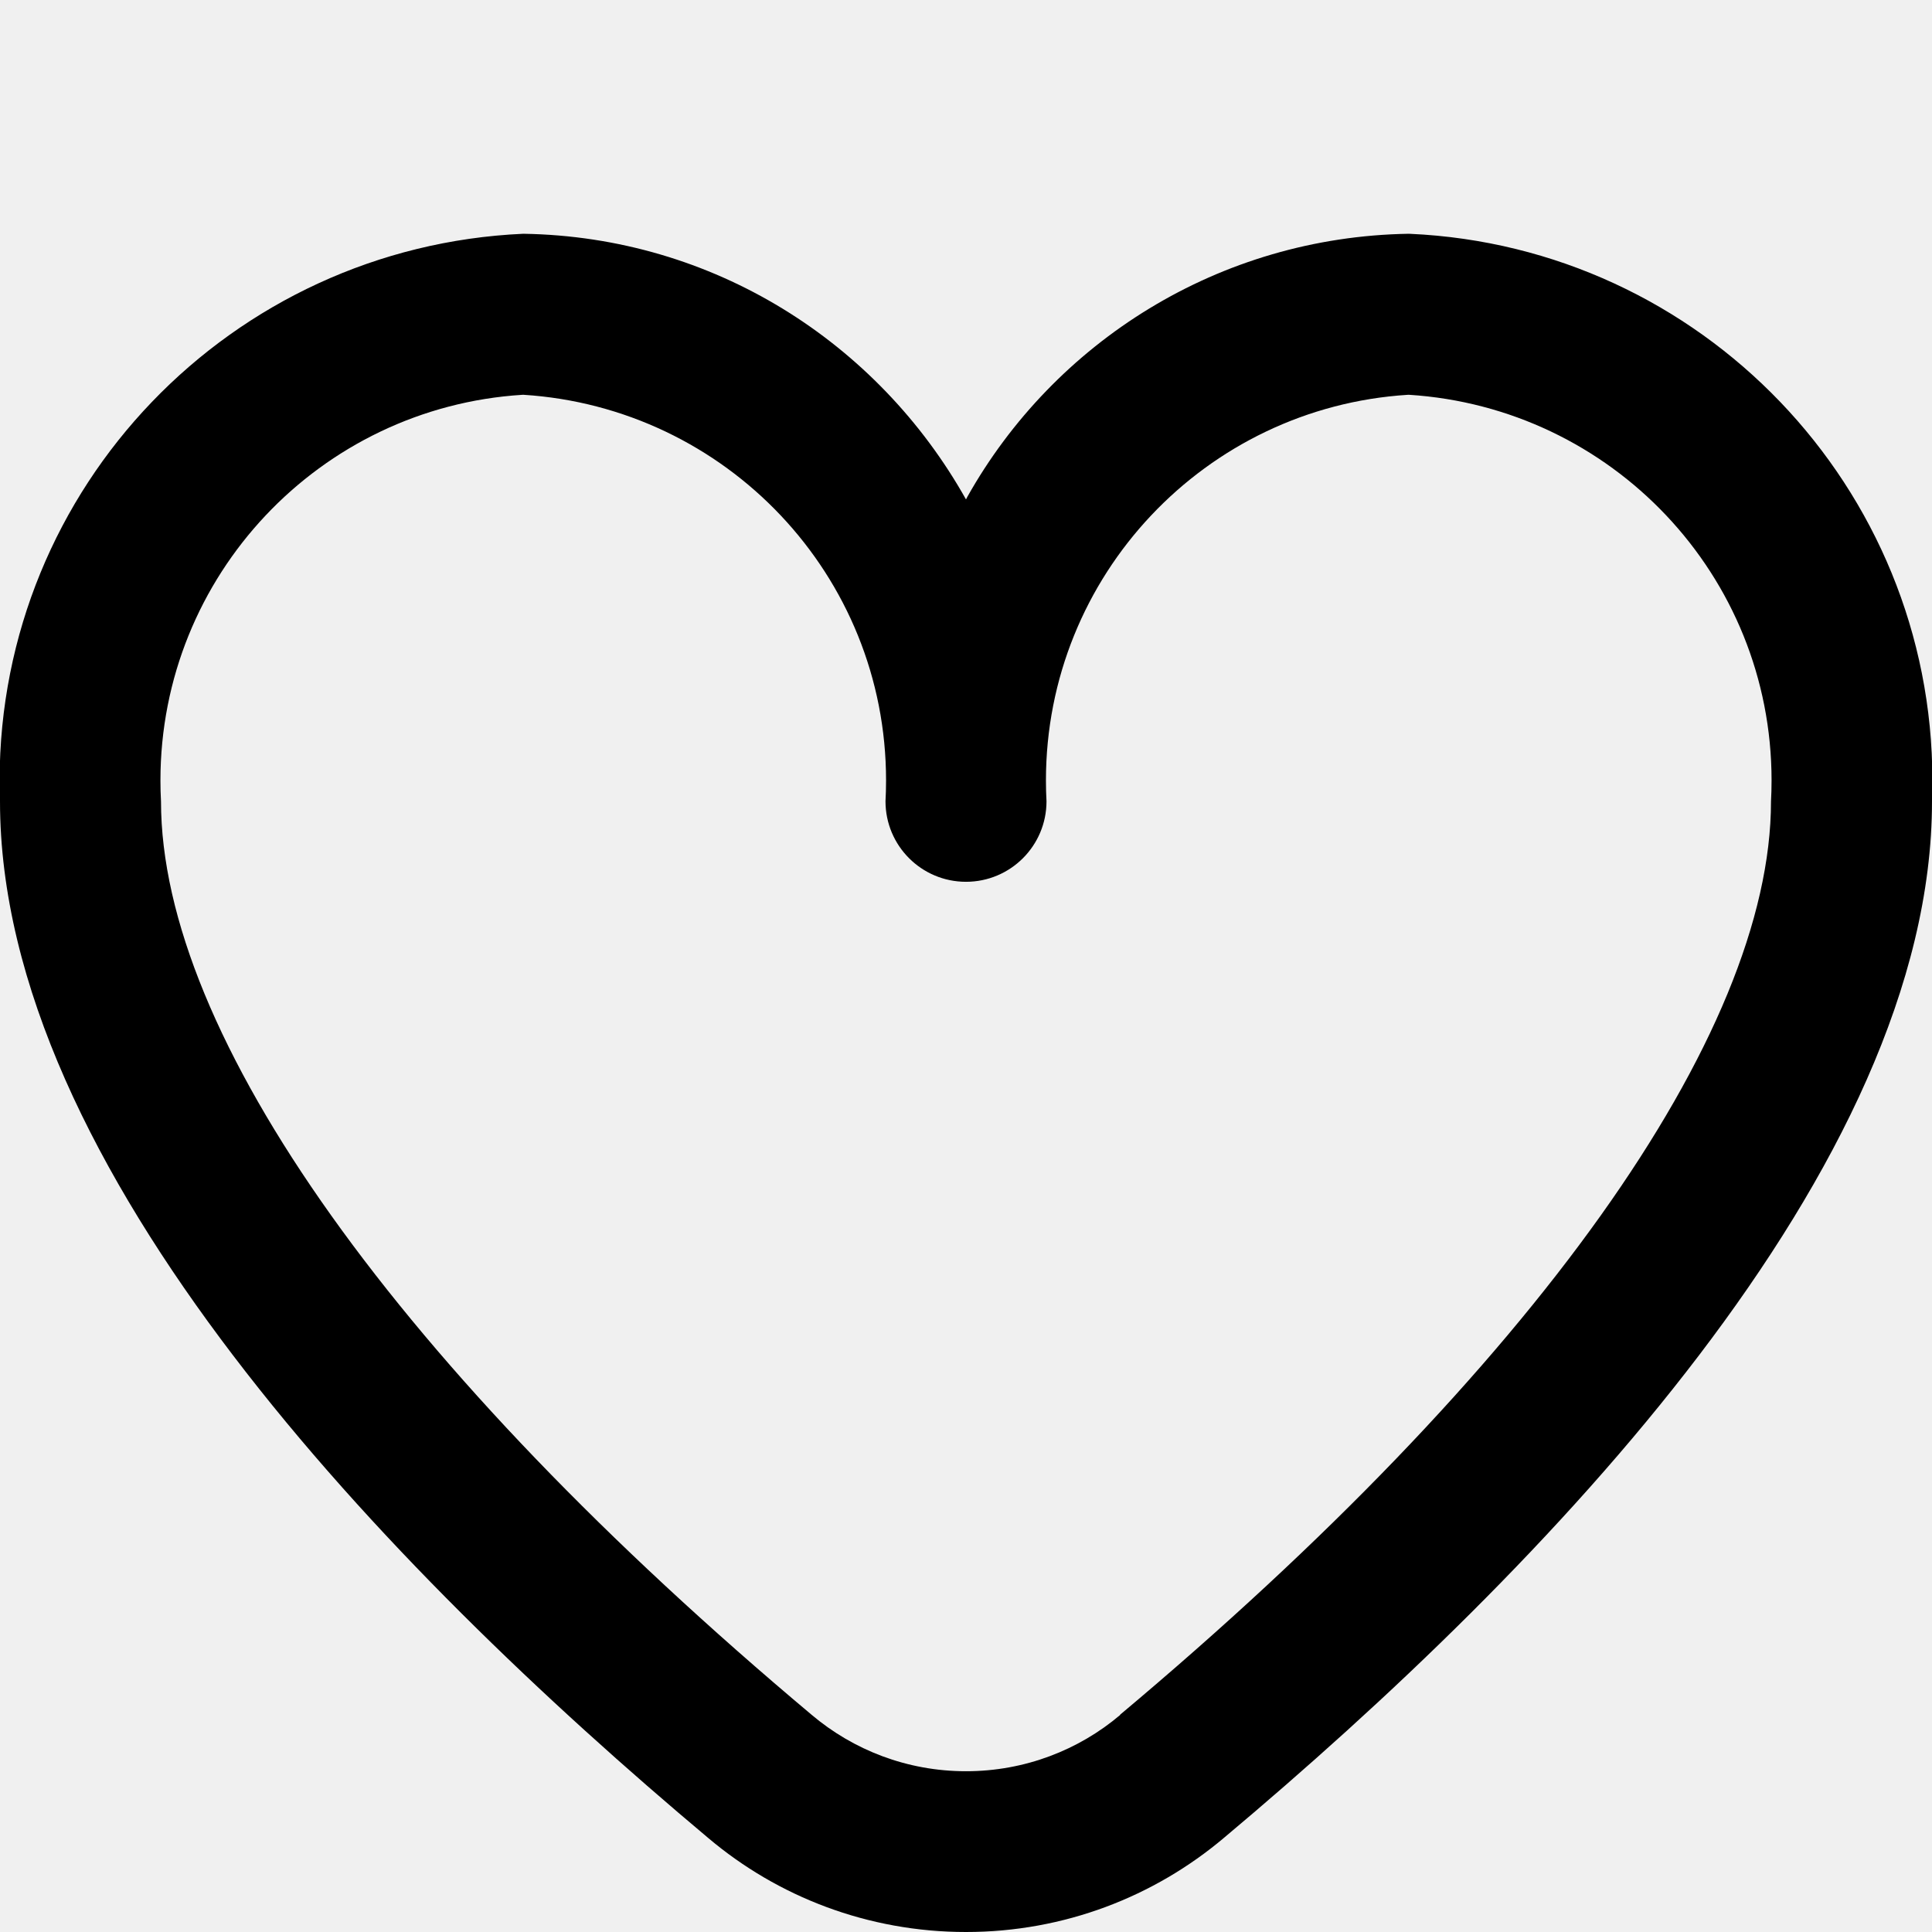
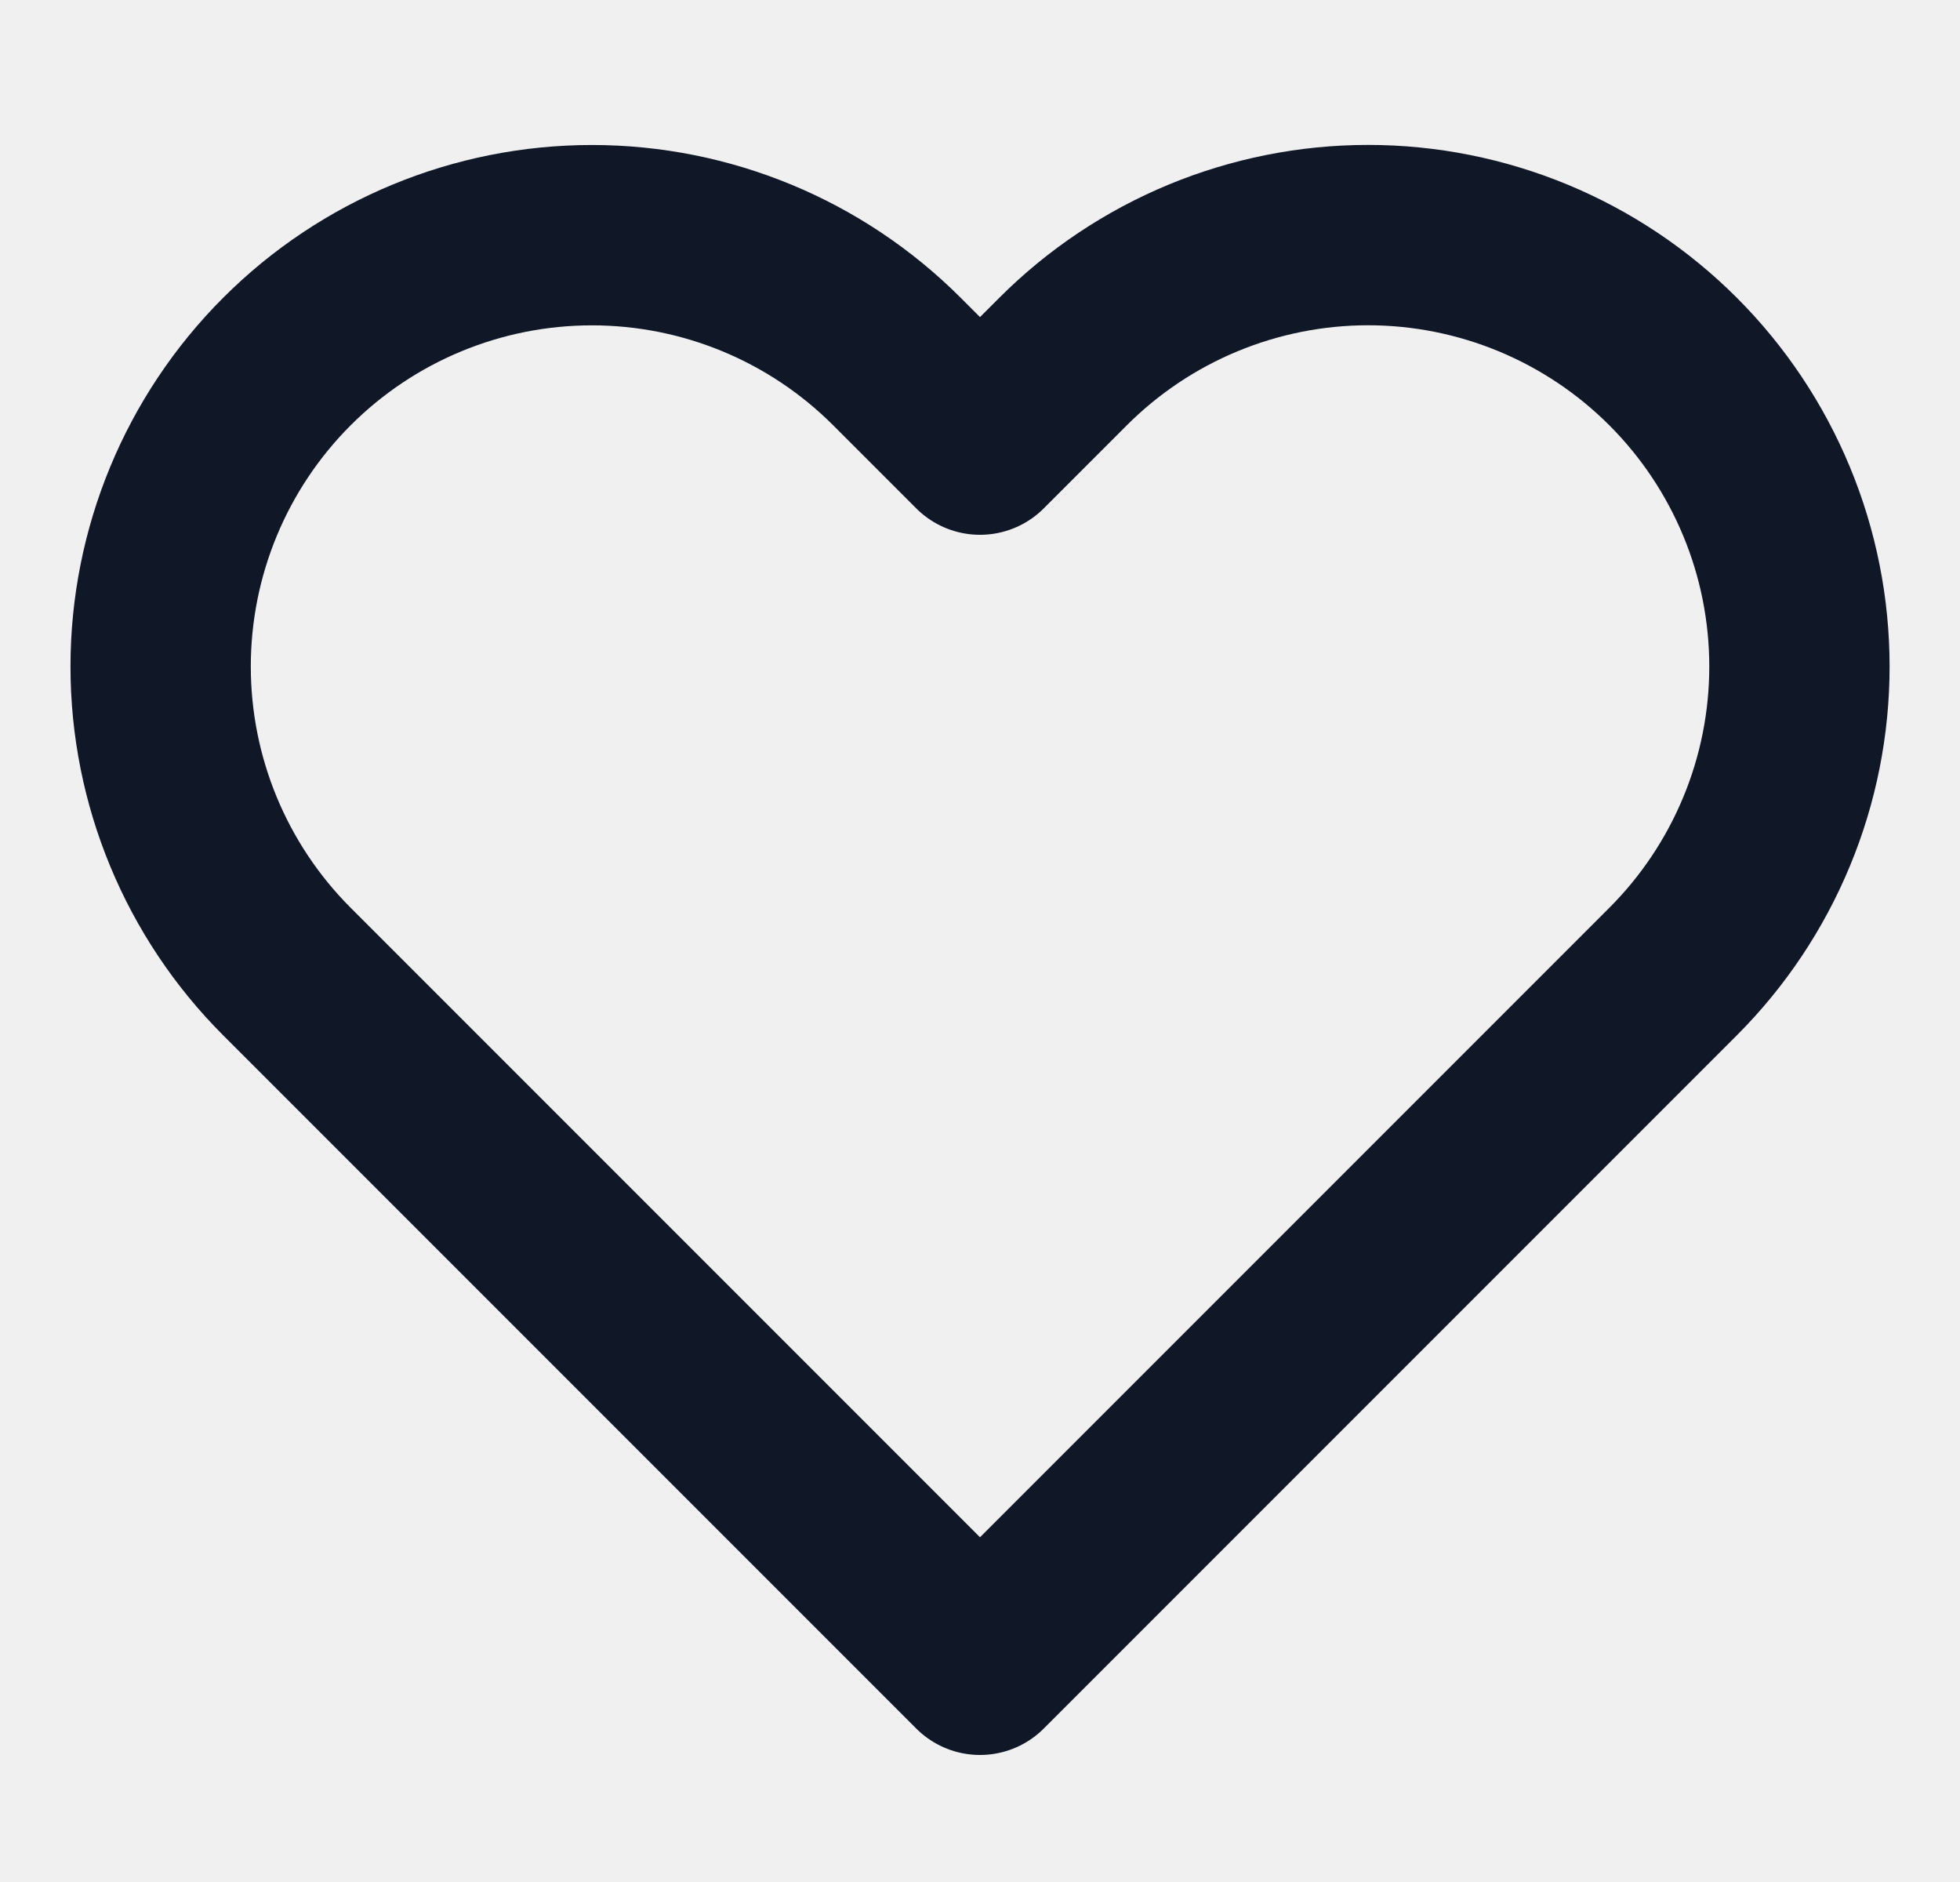
- <svg xmlns="http://www.w3.org/2000/svg" version="1.1" width="1024" height="1024" viewBox="0 0 1024 1024">
-   <g id="icomoon-ignore">
- </g>
-   <path fill="#000" d="M746.667 123.903c-100.624 1.615-187.857 57.412-233.958 139.428l-0.709 1.372c-46.81-83.388-134.043-139.185-234.442-140.797l-0.224-0.003c-154.725 6.931-277.54 134.053-277.54 289.86 0 3.847 0.075 7.677 0.223 11.488l-0.017-0.548c0 194.005 204.203 405.888 375.467 549.547 36.633 30.943 84.387 49.75 136.533 49.75s99.901-18.808 136.849-50.010l-0.316 0.26c171.264-143.659 375.467-355.541 375.467-549.547 0.131-3.263 0.206-7.093 0.206-10.94 0-155.807-122.815-282.929-276.917-289.838l-0.623-0.022zM593.707 908.97c-21.911 18.545-50.492 29.82-81.707 29.82s-59.795-11.275-81.893-29.974l0.186 0.154c-219.221-183.936-344.96-360.405-344.96-484.267-0.19-3.301-0.298-7.162-0.298-11.049 0-108.71 84.7-197.637 191.706-204.388l0.592-0.030c107.599 6.781 192.298 95.708 192.298 204.418 0 3.887-0.108 7.748-0.322 11.581l0.024-0.532c0 23.564 19.103 42.667 42.667 42.667s42.667-19.103 42.667-42.667v0c-0.19-3.301-0.298-7.162-0.298-11.049 0-108.71 84.7-197.637 191.706-204.388l0.592-0.030c107.599 6.781 192.298 95.708 192.298 204.418 0 3.887-0.108 7.748-0.322 11.581l0.024-0.532c0 123.861-125.739 300.331-344.96 484.096z" />
+ <svg xmlns="http://www.w3.org/2000/svg" width="25" height="24" viewBox="0 0 25 24" fill="none">
+   <g clip-path="url(#clip0_58_198)">
+     <path d="M21.34 4.61C20.829 4.099 20.223 3.694 19.555 3.417C18.888 3.141 18.173 2.998 17.45 2.998C16.728 2.998 16.012 3.141 15.345 3.417C14.677 3.694 14.071 4.099 13.56 4.61L12.5 5.67L11.44 4.61C10.408 3.578 9.009 2.999 7.55 2.999C6.091 2.999 4.692 3.578 3.66 4.61C2.628 5.642 2.049 7.041 2.049 8.5C2.049 9.959 2.628 11.358 3.66 12.39L4.72 13.45L12.5 21.23L20.28 13.45L21.34 12.39C21.851 11.879 22.256 11.273 22.533 10.605C22.81 9.938 22.952 9.222 22.952 8.5C22.952 7.778 22.81 7.062 22.533 6.395C22.256 5.727 21.851 5.121 21.34 4.61Z" stroke="#101828" stroke-width="2.3" stroke-linecap="round" stroke-linejoin="round" />
+   </g>
+   <defs>
+     <clipPath id="clip0_58_198">
+       <rect width="24" height="24" fill="white" transform="translate(0.5)" />
+     </clipPath>
+   </defs>
</svg>
